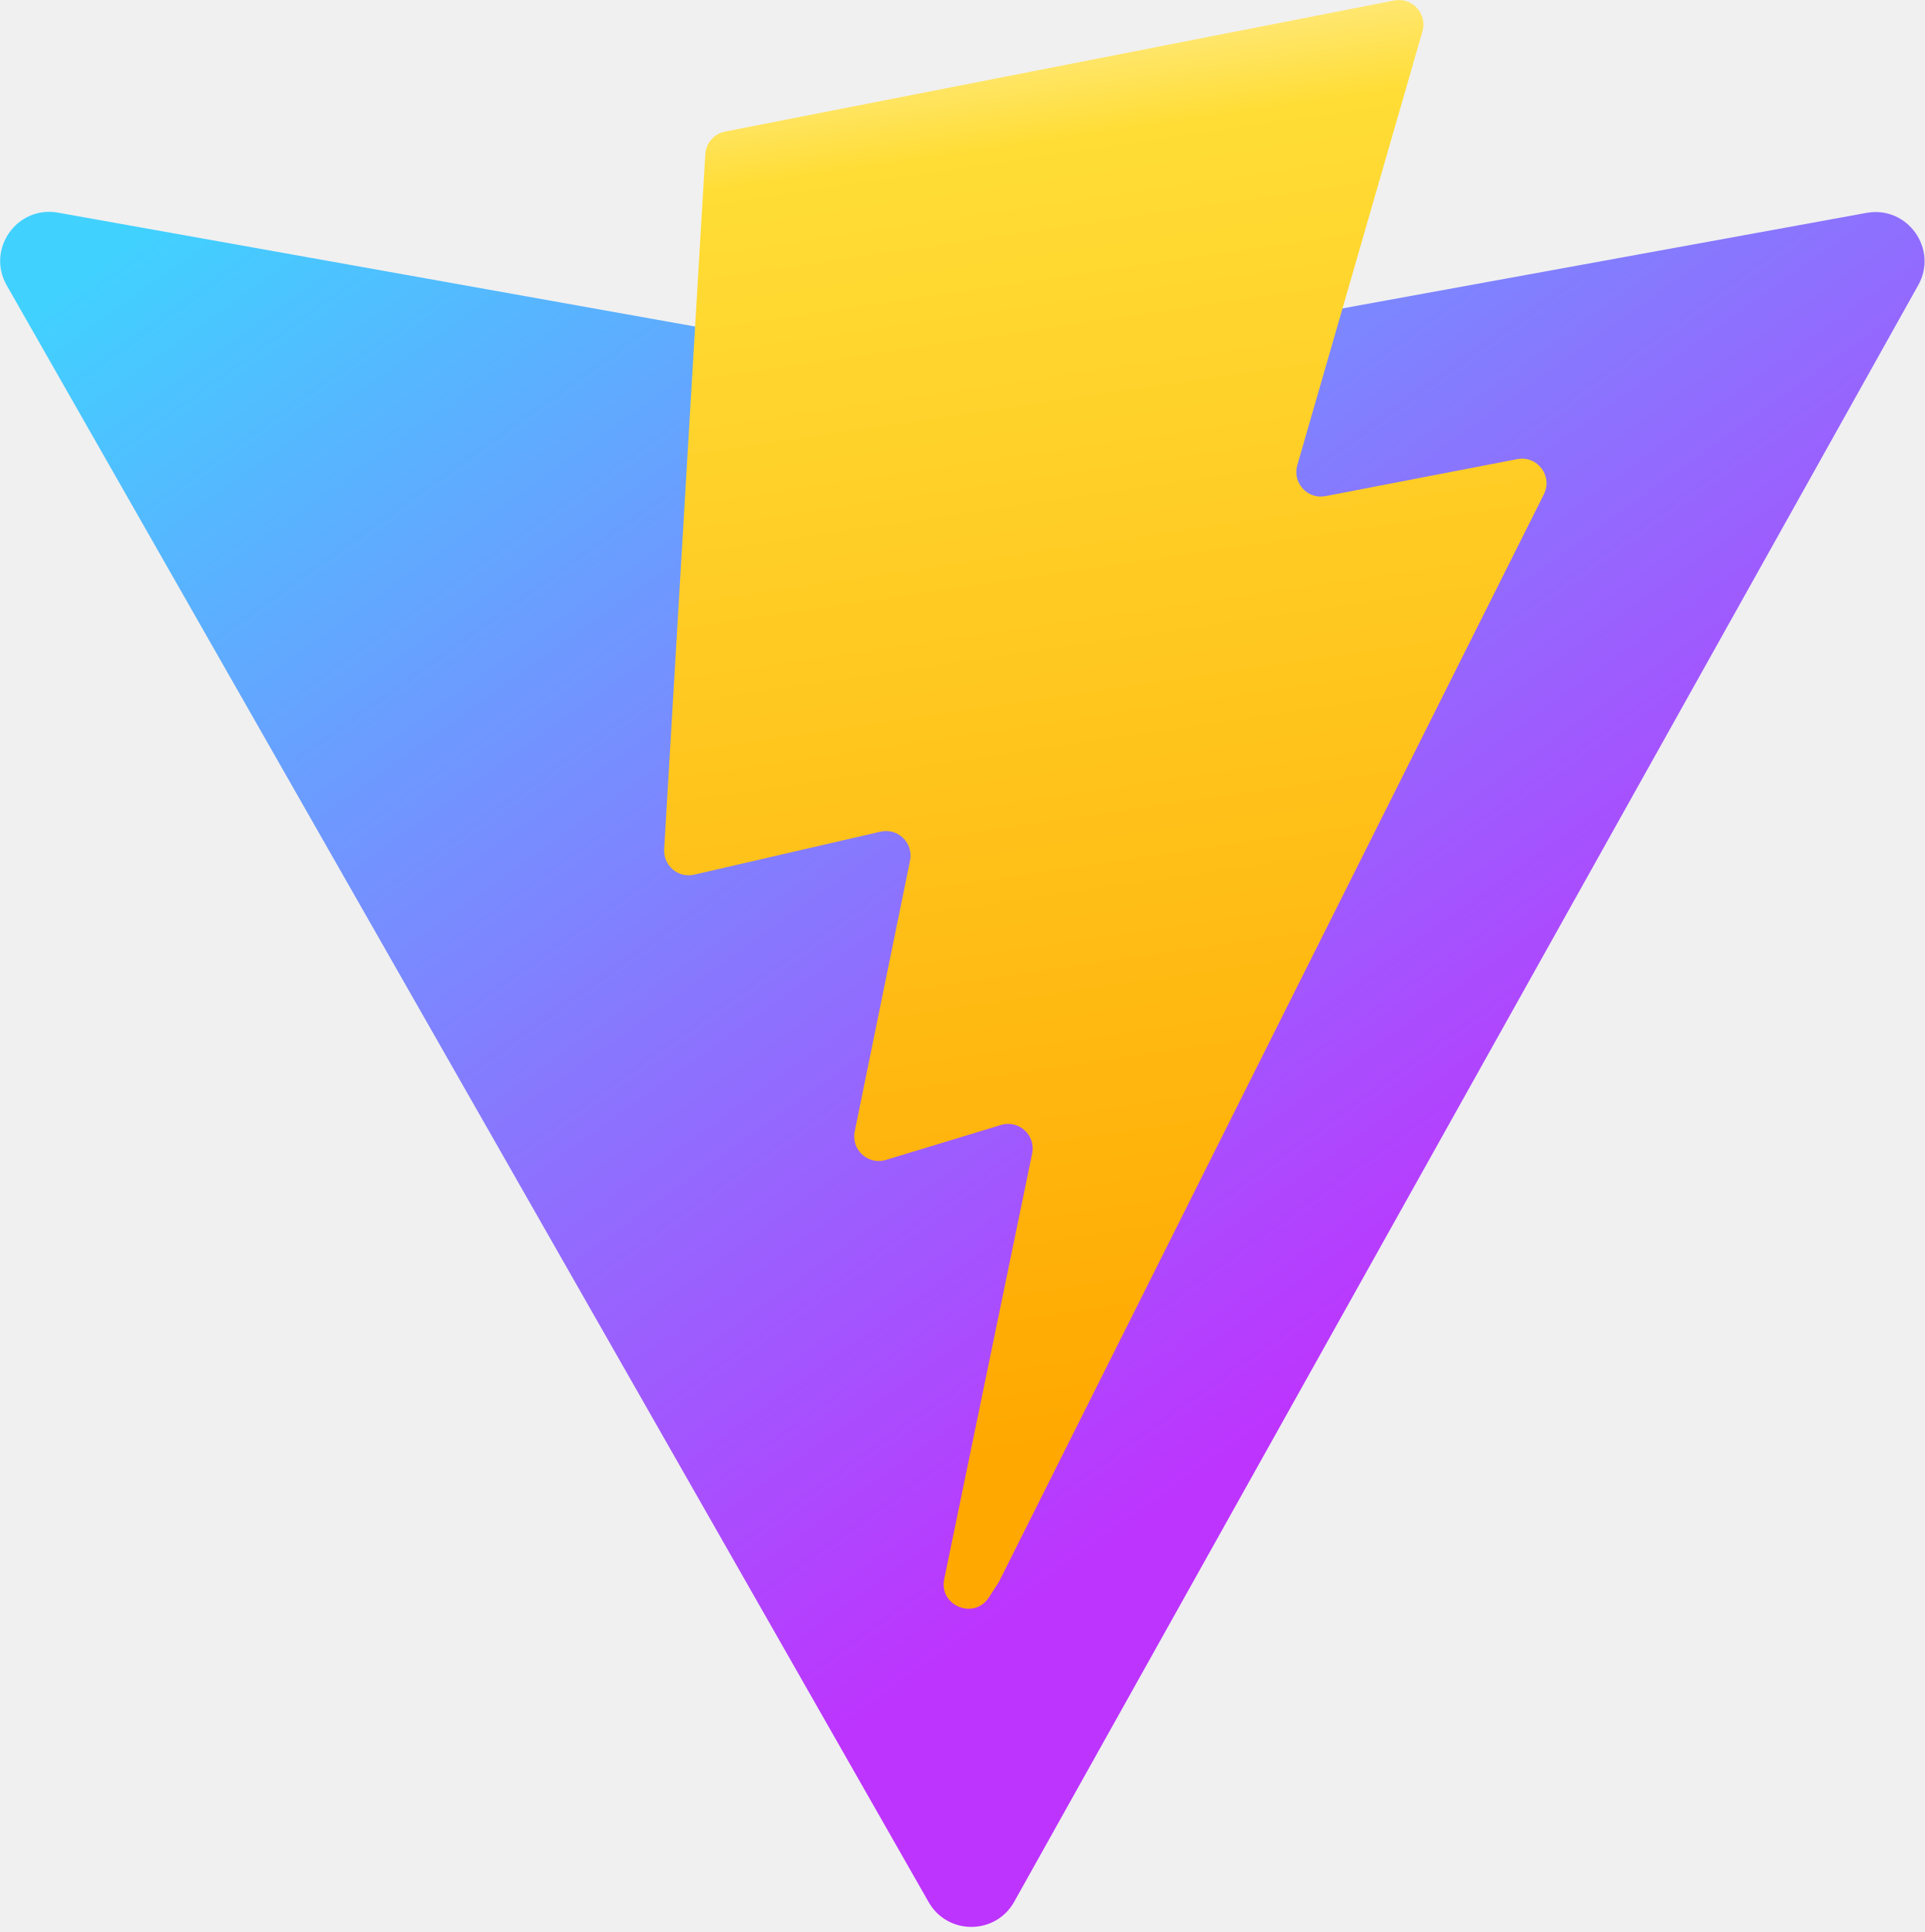
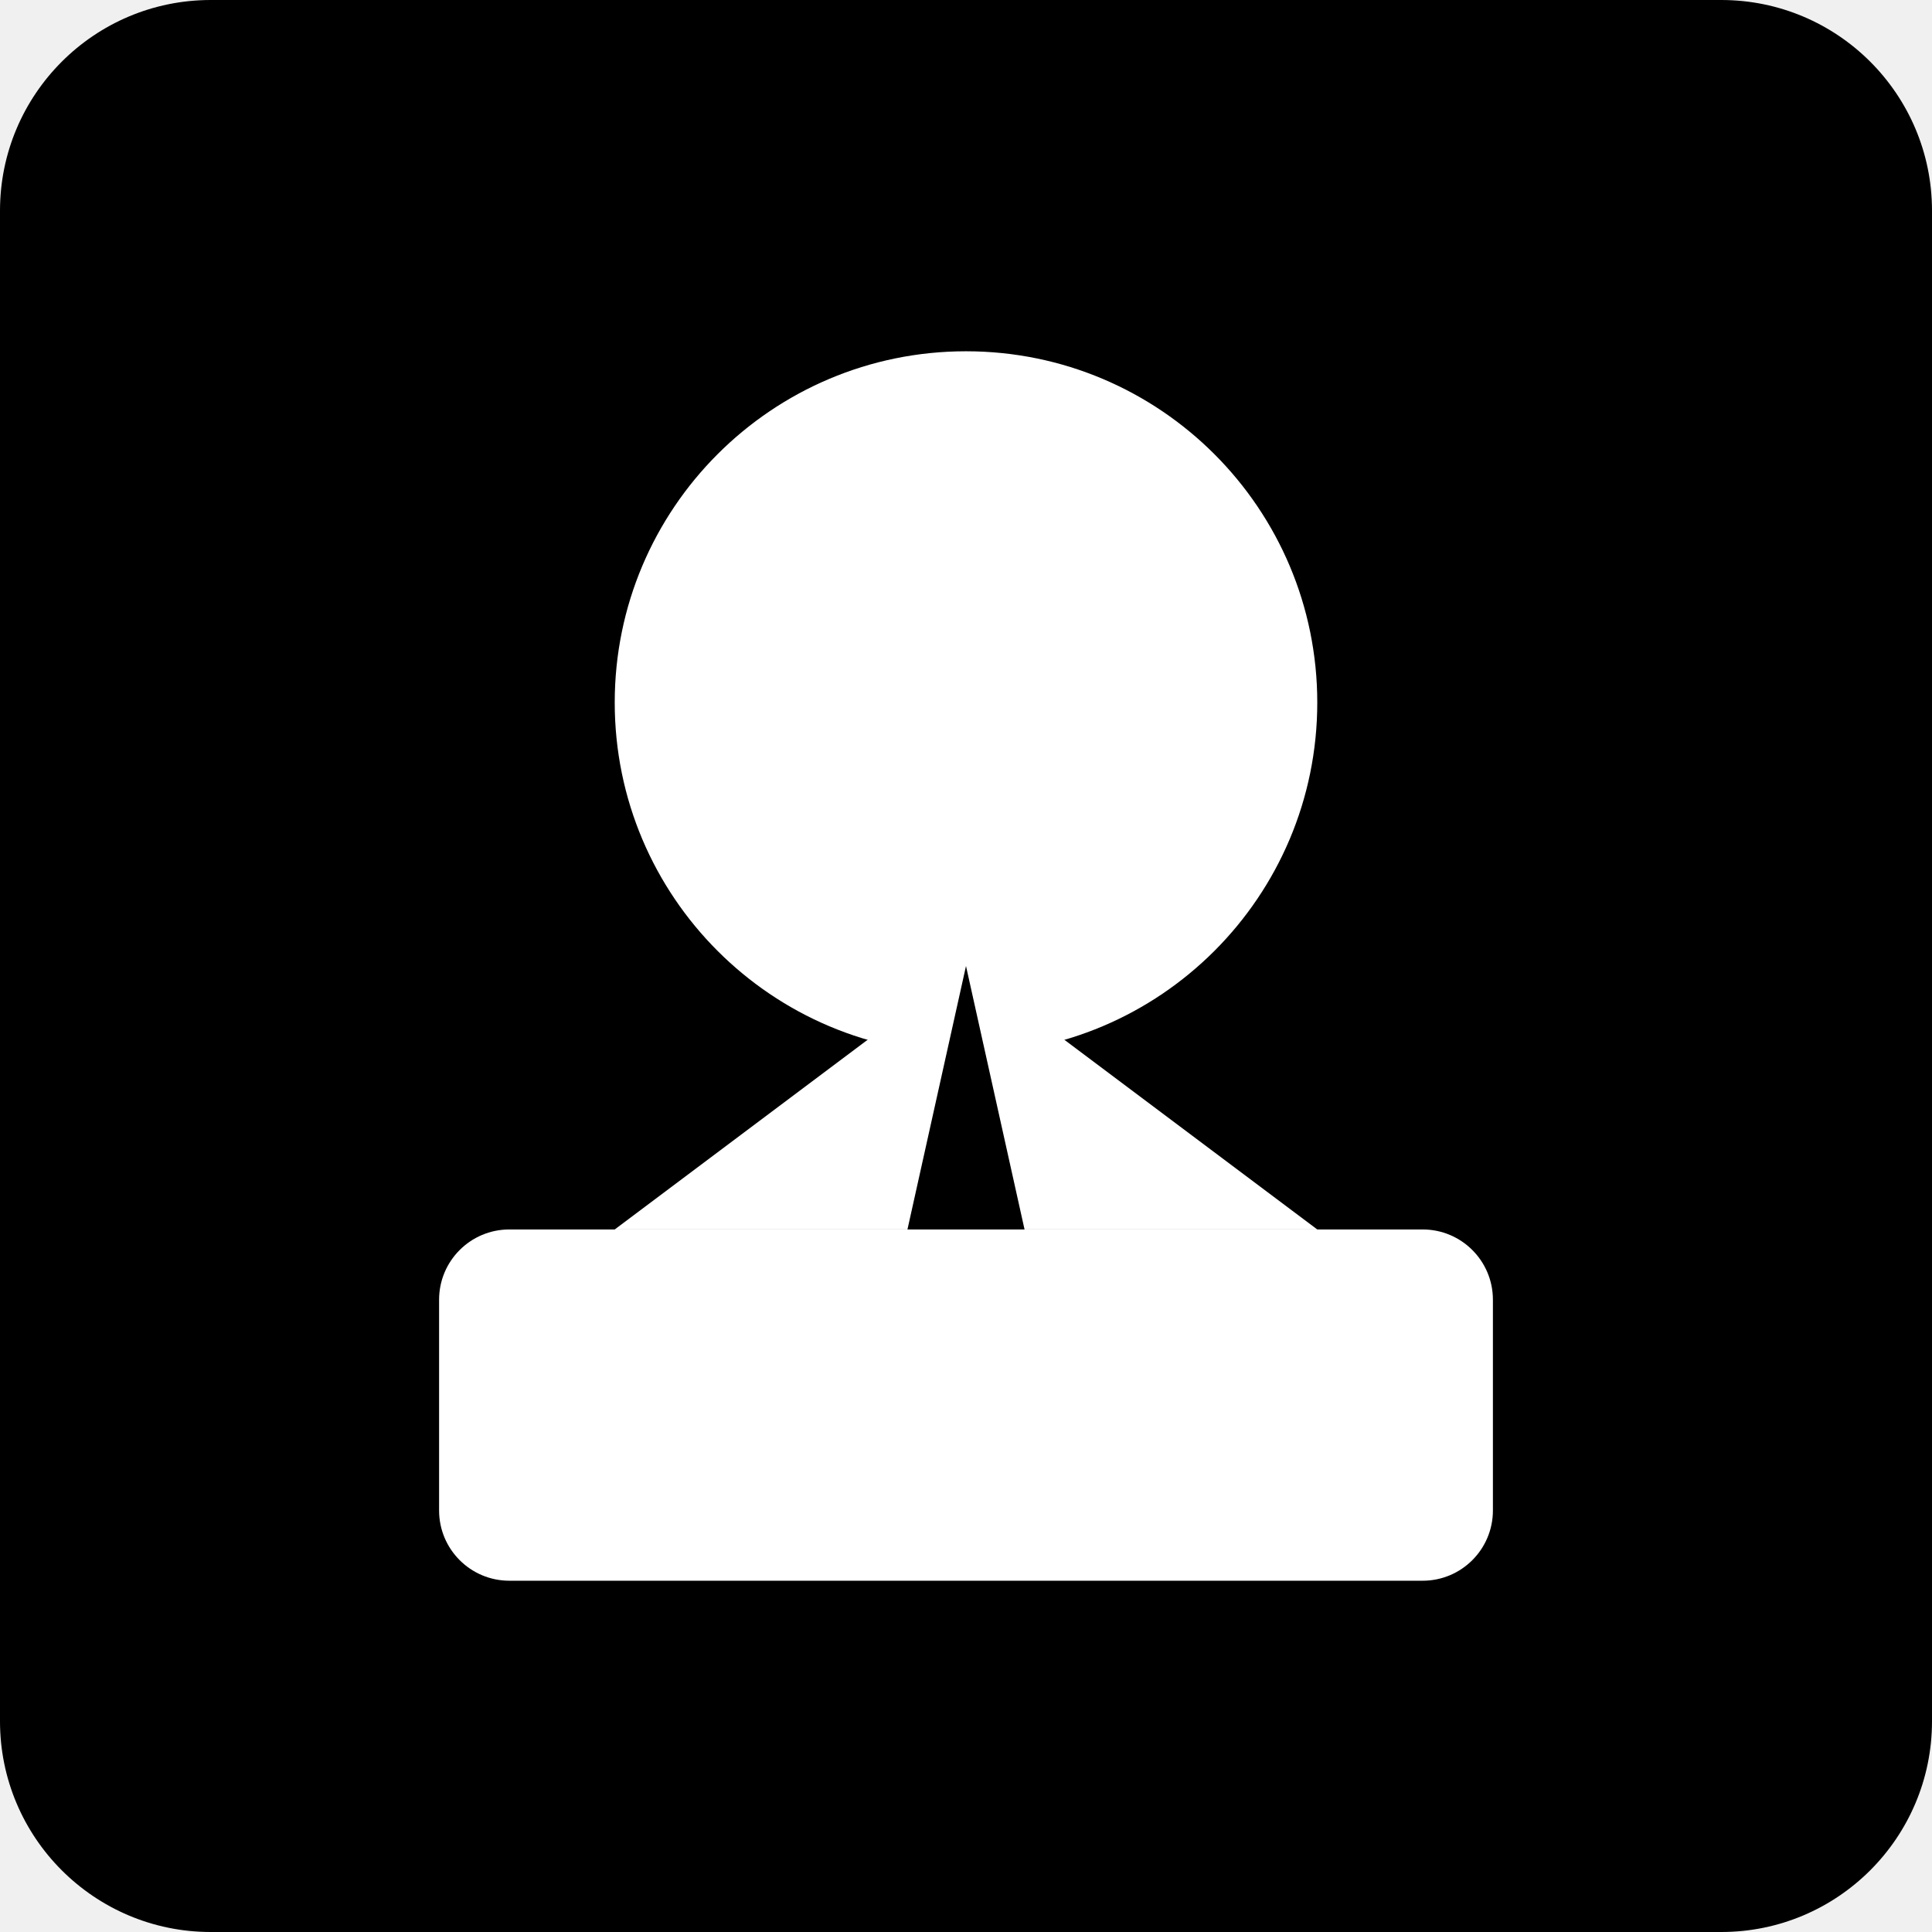
- <svg xmlns="http://www.w3.org/2000/svg" aria-hidden="true" role="img" class="iconify iconify--logos" width="31.88" height="32" preserveAspectRatio="xMidYMid meet" viewBox="0 0 256 257">
-   <defs>
-     <linearGradient id="IconifyId1813088fe1fbc01fb466" x1="-.828%" x2="57.636%" y1="7.652%" y2="78.411%">
-       <stop offset="0%" stop-color="#41D1FF" />
-       <stop offset="100%" stop-color="#BD34FE" />
-     </linearGradient>
-     <linearGradient id="IconifyId1813088fe1fbc01fb467" x1="43.376%" x2="50.316%" y1="2.242%" y2="89.03%">
-       <stop offset="0%" stop-color="#FFEA83" />
-       <stop offset="8.333%" stop-color="#FFDD35" />
-       <stop offset="100%" stop-color="#FFA800" />
-     </linearGradient>
-   </defs>
-   <path fill="url(#IconifyId1813088fe1fbc01fb466)" d="M255.153 37.938L134.897 252.976c-2.483 4.44-8.862 4.466-11.382.048L.875 37.958c-2.746-4.814 1.371-10.646 6.827-9.67l120.385 21.517a6.537 6.537 0 0 0 2.322-.004l117.867-21.483c5.438-.991 9.574 4.796 6.877 9.62Z" />
-   <path fill="url(#IconifyId1813088fe1fbc01fb467)" d="M185.432.063L96.44 17.501a3.268 3.268 0 0 0-2.634 3.014l-5.474 92.456a3.268 3.268 0 0 0 3.997 3.378l24.777-5.718c2.318-.535 4.413 1.507 3.936 3.838l-7.361 36.047c-.495 2.426 1.782 4.5 4.151 3.78l15.304-4.649c2.372-.72 4.652 1.36 4.15 3.788l-11.698 56.621c-.732 3.542 3.979 5.473 5.943 2.437l1.313-2.028l72.516-144.72c1.215-2.423-.88-5.186-3.54-4.672l-25.505 4.922c-2.396.462-4.435-1.77-3.759-4.114l16.646-57.705c.677-2.35-1.37-4.583-3.769-4.113Z" />
+ <svg xmlns="http://www.w3.org/2000/svg" width="220" height="220" viewBox="0 0 220 220" aria-label="Admin head logo (BW)">
+   <rect width="220" height="220" rx="24" fill="#000000" />
+   <circle cx="110" cy="80" r="40" fill="#ffffff" />
+   <path d="M70 140 L110 110 L150 140 Z" fill="#ffffff" />
+   <polygon points="110,110 100,155 110,190 120,155" fill="#000000" />
+   <rect x="50" y="140" width="120" height="40" rx="8" fill="#ffffff" />
</svg>
